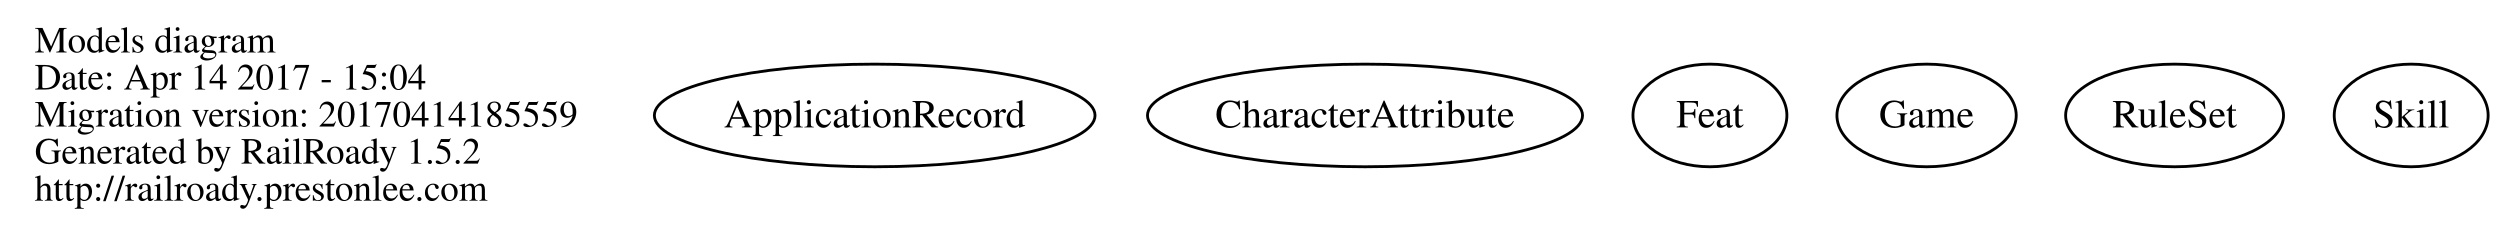
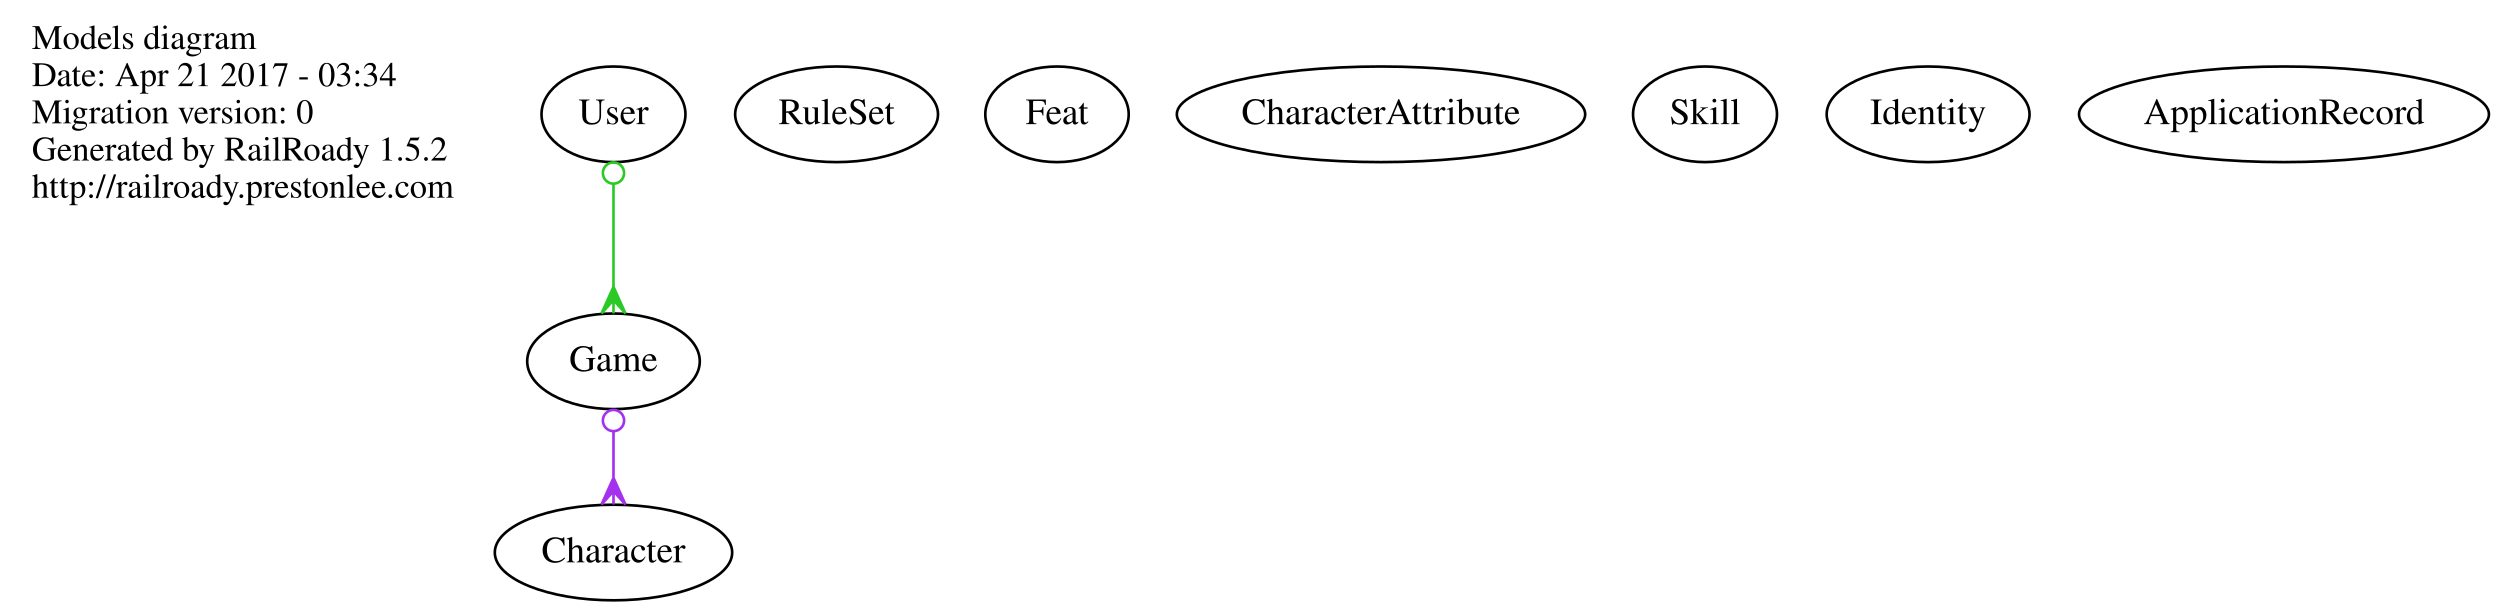
- <svg xmlns="http://www.w3.org/2000/svg" width="877pt" height="81pt" viewBox="0.00 0.00 876.69 81.00">
-   <g id="graph0" class="graph" transform="scale(1 1) rotate(0) translate(4 77)">
-     <polygon fill="transparent" stroke="transparent" points="-4,4 -4,-77 872.688,-77 872.688,4 -4,4" />
+ <svg xmlns="http://www.w3.org/2000/svg" width="941pt" height="230pt" viewBox="0.00 0.00 941.34 230.00">
+   <g id="graph0" class="graph" transform="scale(1 1) rotate(0) translate(4 226)">
+     <polygon fill="none" stroke="none" points="-4,4 -4,-226 937.343,-226 937.343,4 -4,4" />
    <g id="node1" class="node">
-       <text text-anchor="start" x="8" y="-58.6" font-family="Times,serif" font-size="13.00" fill="#000000">Models diagram</text>
-       <text text-anchor="start" x="8" y="-45.6" font-family="Times,serif" font-size="13.00" fill="#000000">Date: Apr 14 2017 - 15:04</text>
-       <text text-anchor="start" x="8" y="-32.6" font-family="Times,serif" font-size="13.00" fill="#000000">Migration version: 20170414185559</text>
-       <text text-anchor="start" x="8" y="-19.6" font-family="Times,serif" font-size="13.00" fill="#000000">Generated by RailRoady 1.5.2</text>
-       <text text-anchor="start" x="8" y="-6.6" font-family="Times,serif" font-size="13.00" fill="#000000">http://railroady.prestonlee.com</text>
+       <text text-anchor="start" x="8" y="-207.6" font-family="Times,serif" font-size="13.00">Models diagram</text>
+       <text text-anchor="start" x="8" y="-193.6" font-family="Times,serif" font-size="13.00">Date: Apr 21 2017 - 03:34</text>
+       <text text-anchor="start" x="8" y="-179.6" font-family="Times,serif" font-size="13.00">Migration version: 0</text>
+       <text text-anchor="start" x="8" y="-165.6" font-family="Times,serif" font-size="13.00">Generated by RailRoady 1.5.2</text>
+       <text text-anchor="start" x="8" y="-151.6" font-family="Times,serif" font-size="13.00">http://railroady.prestonlee.com</text>
    </g>
    <g id="node2" class="node">
-       <ellipse fill="none" stroke="#000000" cx="302.688" cy="-36.5" rx="77.292" ry="18" />
-       <text text-anchor="middle" x="302.688" y="-32.3" font-family="Times,serif" font-size="14.00" fill="#000000">ApplicationRecord</text>
+       <ellipse fill="none" stroke="black" cx="227" cy="-90" rx="32.494" ry="18" />
+       <text text-anchor="middle" x="227" y="-86.3" font-family="Times,serif" font-size="14.00">Game</text>
+     </g>
+     <g id="node9" class="node">
+       <ellipse fill="none" stroke="black" cx="227" cy="-18" rx="44.693" ry="18" />
+       <text text-anchor="middle" x="227" y="-14.3" font-family="Times,serif" font-size="14.00">Character</text>
+     </g>
+     <g id="edge1" class="edge">
+       <path fill="none" stroke="#a331ed" d="M227,-63.64C227,-58.063 227,-52.132 227,-46.476" />
+       <ellipse fill="none" stroke="#a331ed" cx="227" cy="-67.697" rx="4" ry="4" />
+       <polygon fill="#a331ed" stroke="#a331ed" points="227,-46.104 231.5,-36.104 227,-41.104 227,-36.104 227,-36.104 227,-36.104 227,-41.104 222.5,-36.104 227,-46.104 227,-46.104" />
    </g>
    <g id="node3" class="node">
-       <ellipse fill="none" stroke="#000000" cx="474.688" cy="-36.5" rx="76.305" ry="18" />
-       <text text-anchor="middle" x="474.688" y="-32.3" font-family="Times,serif" font-size="14.00" fill="#000000">CharacterAttribute</text>
+       <ellipse fill="none" stroke="black" cx="311" cy="-183" rx="38.194" ry="18" />
+       <text text-anchor="middle" x="311" y="-179.3" font-family="Times,serif" font-size="14.00">RuleSet</text>
    </g>
    <g id="node4" class="node">
-       <ellipse fill="none" stroke="#000000" cx="595.688" cy="-36.5" rx="27" ry="18" />
-       <text text-anchor="middle" x="595.688" y="-32.3" font-family="Times,serif" font-size="14.00" fill="#000000">Feat</text>
+       <ellipse fill="none" stroke="black" cx="227" cy="-183" rx="27.097" ry="18" />
+       <text text-anchor="middle" x="227" y="-179.3" font-family="Times,serif" font-size="14.00">User</text>
+     </g>
+     <g id="edge2" class="edge">
+       <path fill="none" stroke="#2bc926" d="M227,-156.729C227,-144.725 227,-130.362 227,-118.129" />
+       <ellipse fill="none" stroke="#2bc926" cx="227" cy="-160.884" rx="4" ry="4" />
+       <polygon fill="#2bc926" stroke="#2bc926" points="227,-118.04 231.5,-108.04 227,-113.04 227,-108.04 227,-108.04 227,-108.04 227,-113.04 222.5,-108.04 227,-118.04 227,-118.04" />
    </g>
    <g id="node5" class="node">
-       <ellipse fill="none" stroke="#000000" cx="671.688" cy="-36.5" rx="31.446" ry="18" />
-       <text text-anchor="middle" x="671.688" y="-32.3" font-family="Times,serif" font-size="14.00" fill="#000000">Game</text>
+       <ellipse fill="none" stroke="black" cx="394" cy="-183" rx="27" ry="18" />
+       <text text-anchor="middle" x="394" y="-179.3" font-family="Times,serif" font-size="14.00">Feat</text>
    </g>
    <g id="node6" class="node">
-       <ellipse fill="none" stroke="#000000" cx="758.688" cy="-36.5" rx="38.22" ry="18" />
-       <text text-anchor="middle" x="758.688" y="-32.3" font-family="Times,serif" font-size="14.00" fill="#000000">RuleSet</text>
+       <ellipse fill="none" stroke="black" cx="516" cy="-183" rx="76.887" ry="18" />
+       <text text-anchor="middle" x="516" y="-179.3" font-family="Times,serif" font-size="14.00">CharacterAttribute</text>
    </g>
    <g id="node7" class="node">
-       <ellipse fill="none" stroke="#000000" cx="841.688" cy="-36.5" rx="27" ry="18" />
-       <text text-anchor="middle" x="841.688" y="-32.3" font-family="Times,serif" font-size="14.00" fill="#000000">Skill</text>
+       <ellipse fill="none" stroke="black" cx="638" cy="-183" rx="27.097" ry="18" />
+       <text text-anchor="middle" x="638" y="-179.3" font-family="Times,serif" font-size="14.00">Skill</text>
+     </g>
+     <g id="node8" class="node">
+       <ellipse fill="none" stroke="black" cx="722" cy="-183" rx="38.194" ry="18" />
+       <text text-anchor="middle" x="722" y="-179.3" font-family="Times,serif" font-size="14.00">Identity</text>
+     </g>
+     <g id="node10" class="node">
+       <ellipse fill="none" stroke="black" cx="856" cy="-183" rx="77.187" ry="18" />
+       <text text-anchor="middle" x="856" y="-179.3" font-family="Times,serif" font-size="14.00">ApplicationRecord</text>
    </g>
  </g>
</svg>
